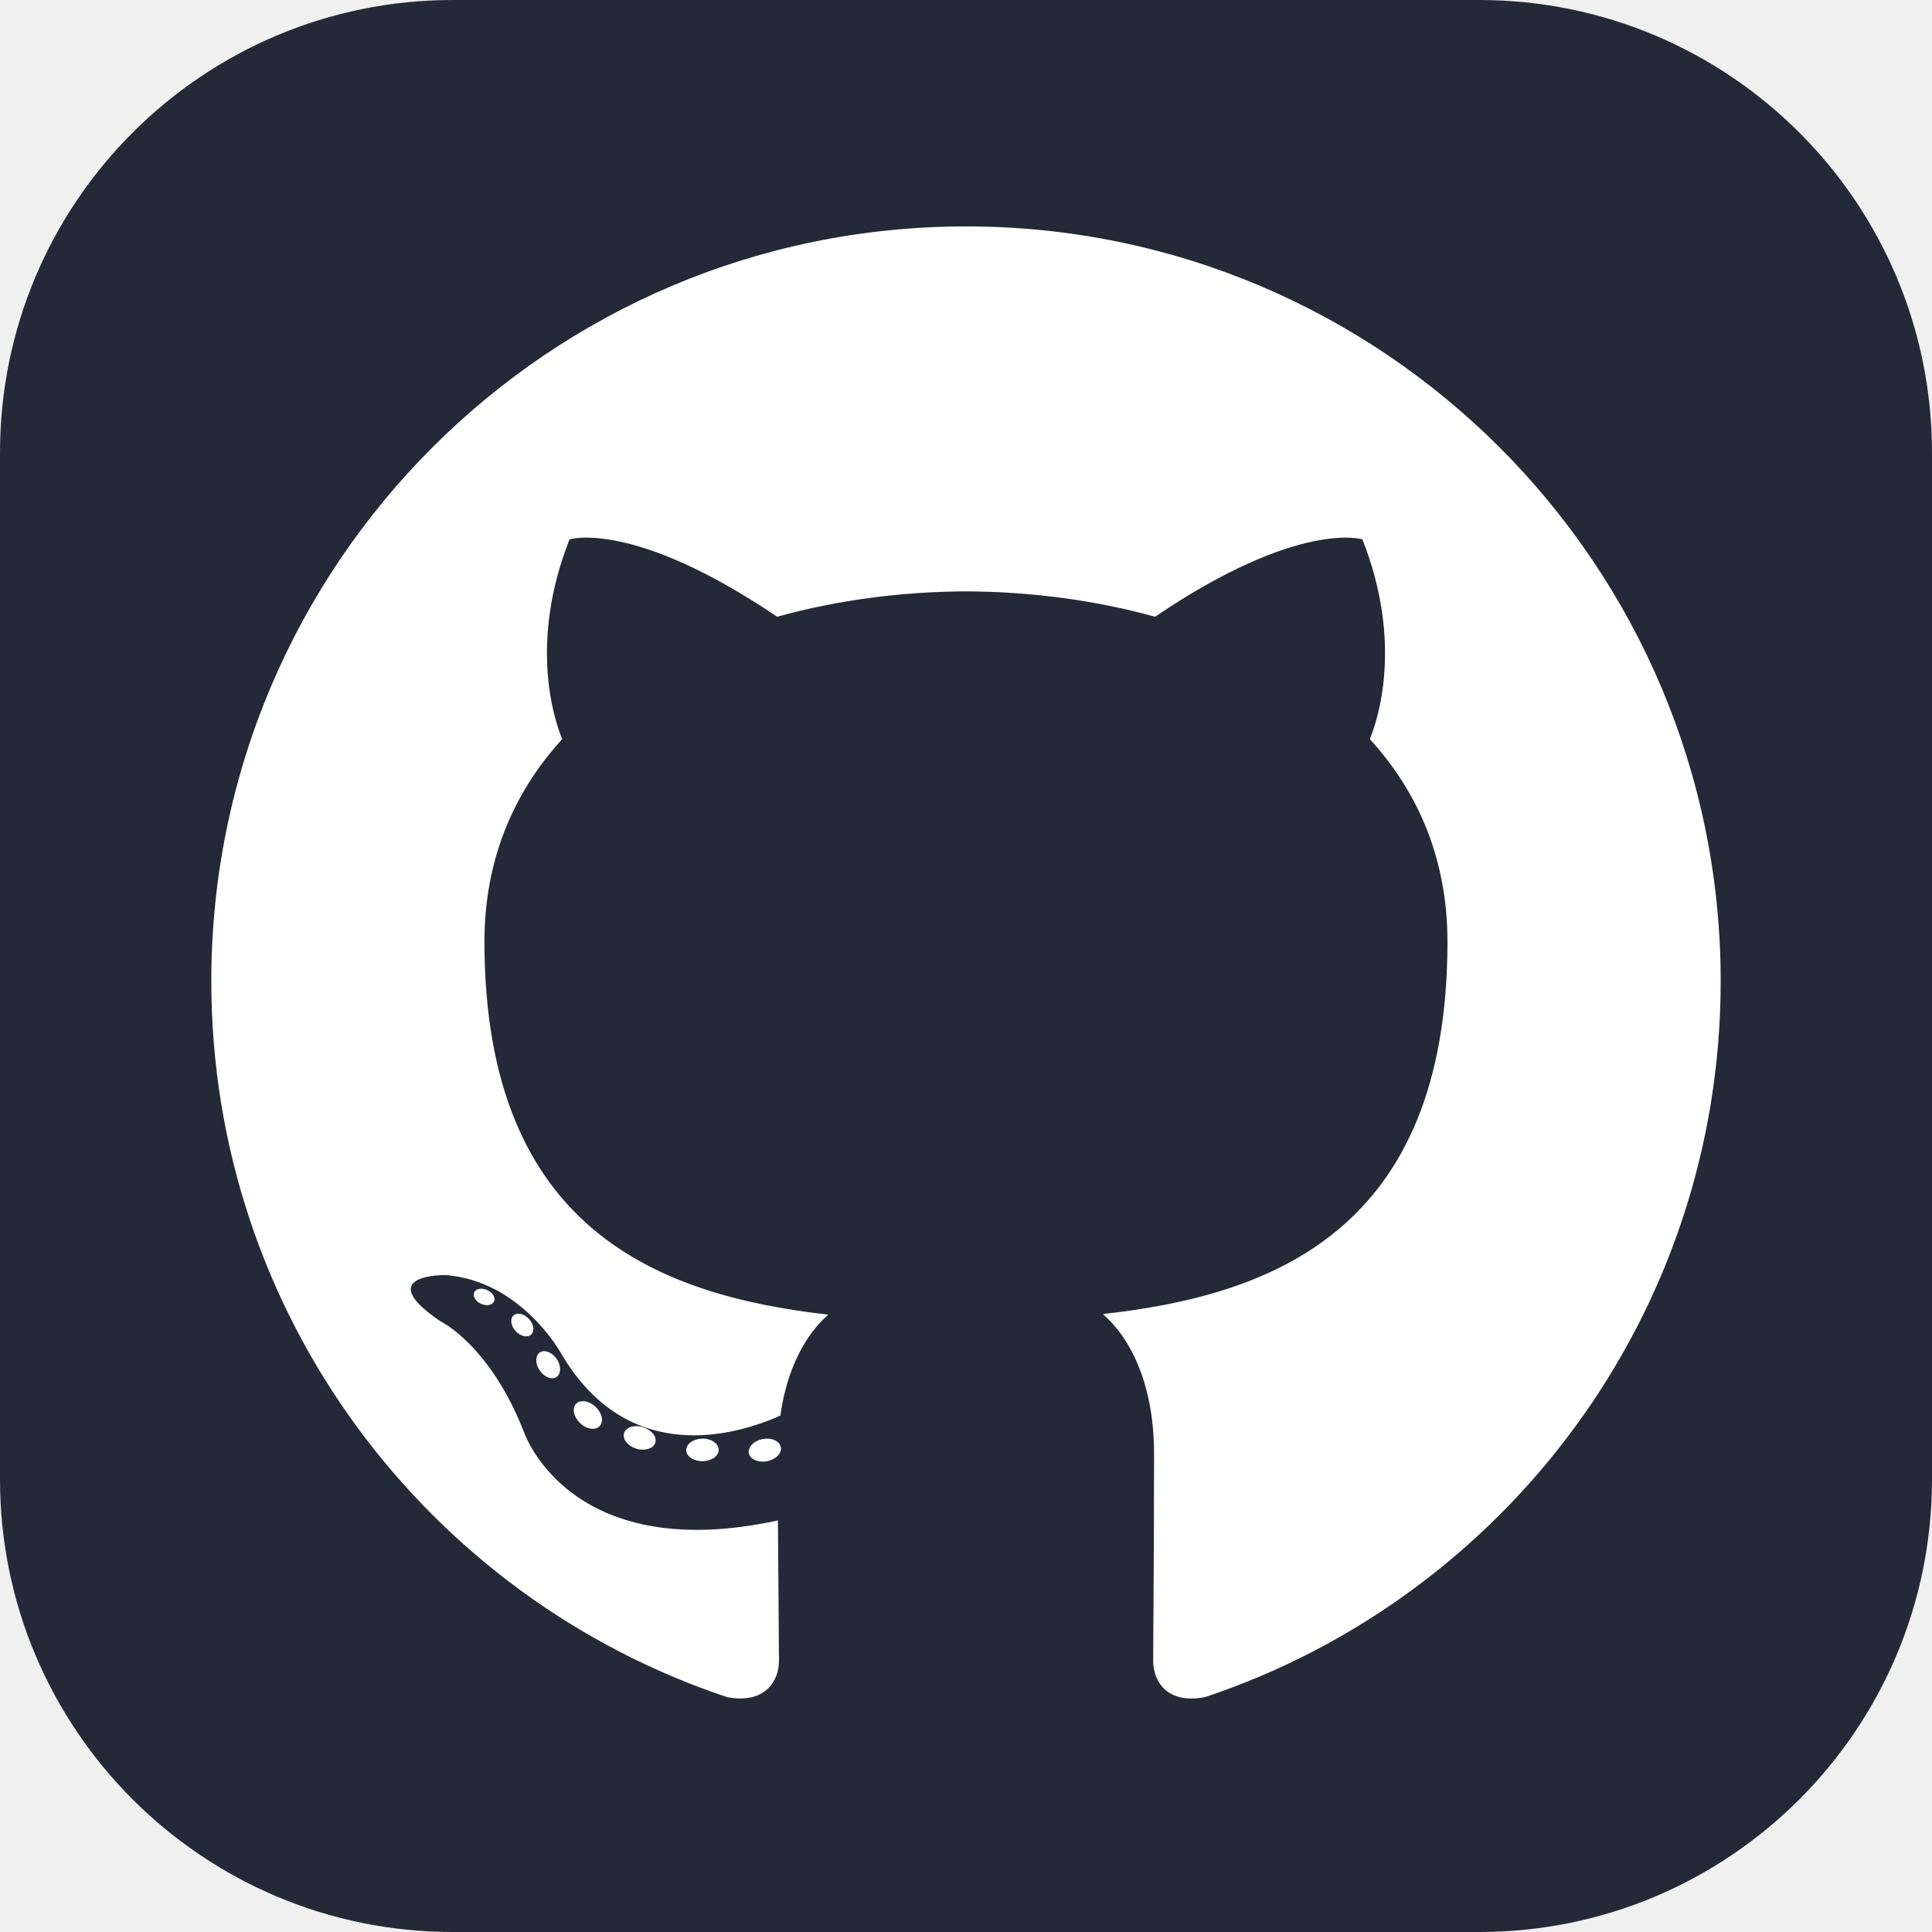
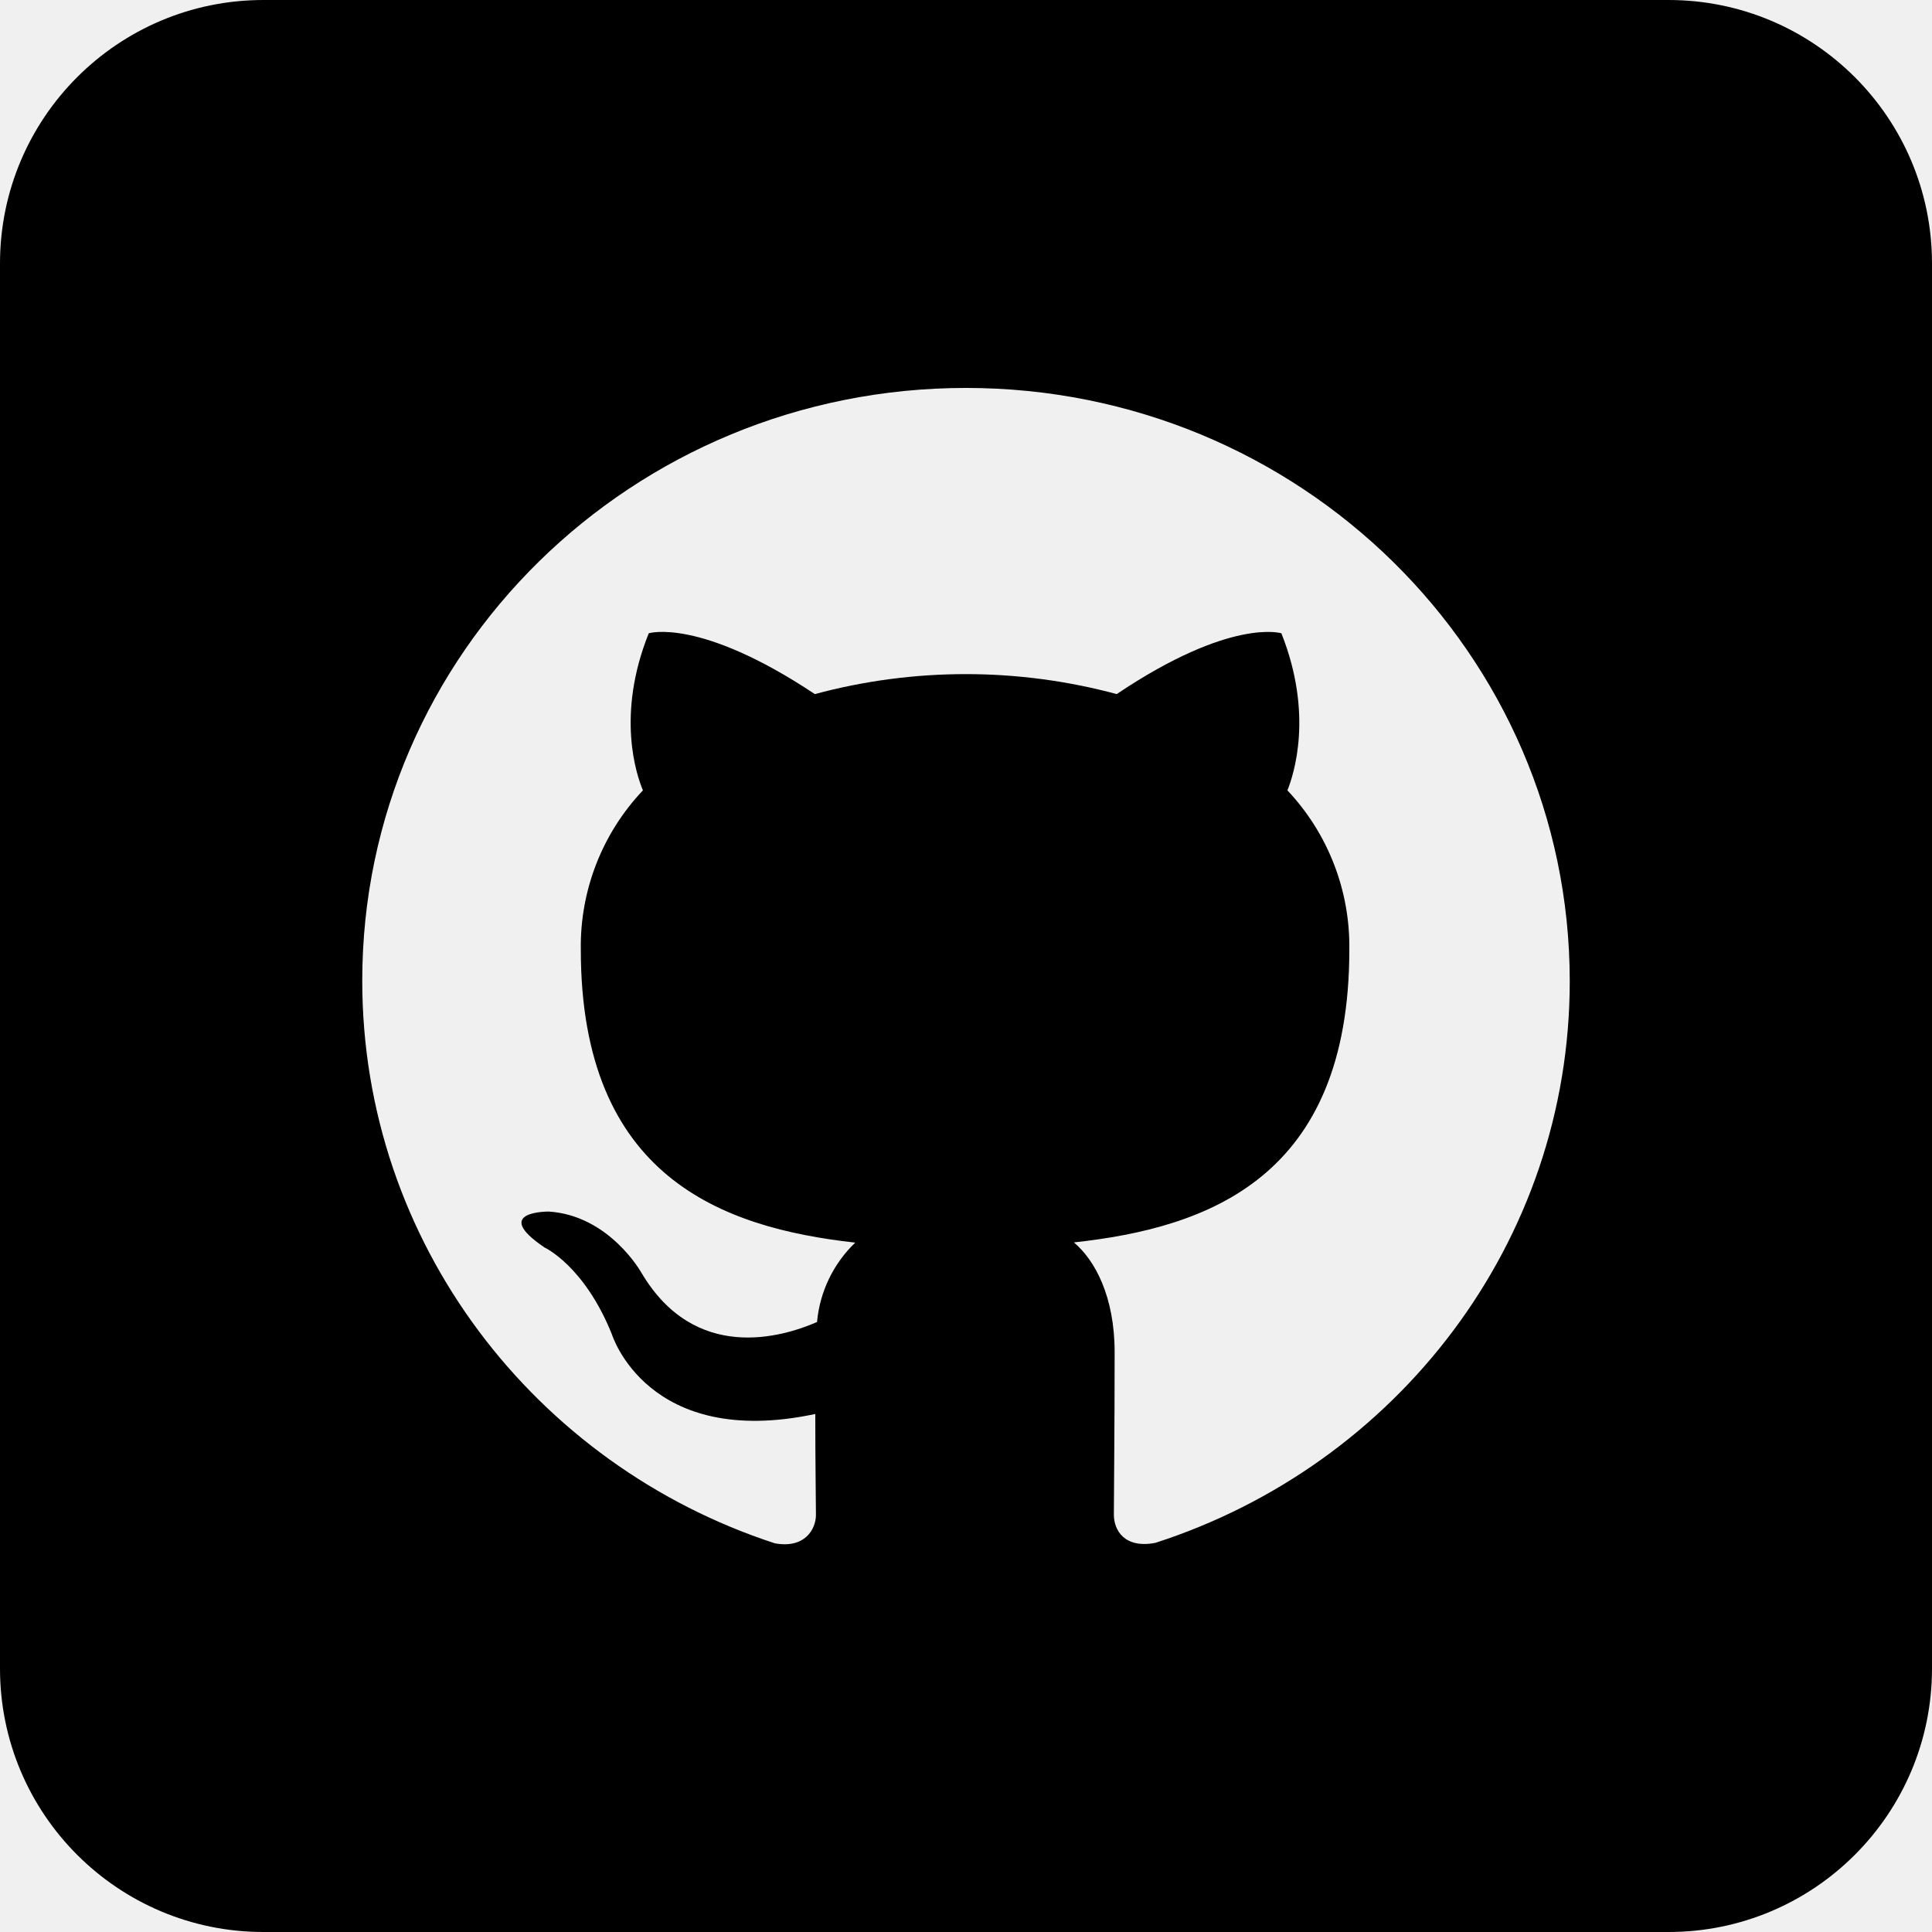
- <svg xmlns="http://www.w3.org/2000/svg" viewBox="0 0 256 256">
-   <g fill="none">
-     <rect width="256" height="256" fill="#242938" rx="60" />
-     <path fill="#fff" d="M128.001 30C72.779 30 28 74.77 28 130.001c0 44.183 28.653 81.667 68.387 94.89c4.997.926 6.832-2.169 6.832-4.81c0-2.385-.093-10.262-.136-18.618c-27.82 6.049-33.69-11.799-33.69-11.799c-4.55-11.559-11.104-14.632-11.104-14.632c-9.073-6.207.684-6.079.684-6.079c10.042.705 15.33 10.305 15.33 10.305c8.919 15.288 23.394 10.868 29.1 8.313c.898-6.464 3.489-10.875 6.349-13.372c-22.211-2.529-45.56-11.104-45.56-49.421c0-10.918 3.906-19.839 10.303-26.842c-1.039-2.519-4.462-12.69.968-26.464c0 0 8.398-2.687 27.508 10.25c7.977-2.215 16.531-3.326 25.03-3.364c8.498.038 17.06 1.149 25.051 3.365c19.087-12.939 27.473-10.25 27.473-10.25c5.443 13.773 2.019 23.945.98 26.463c6.412 7.003 10.292 15.924 10.292 26.842c0 38.409-23.394 46.866-45.662 49.341c3.587 3.104 6.783 9.189 6.783 18.519c0 13.38-.116 24.149-.116 27.443c0 2.661 1.8 5.779 6.869 4.797C199.383 211.64 228 174.169 228 130.001C228 74.771 183.227 30 128.001 30M65.454 172.453c-.22.497-1.002.646-1.714.305c-.726-.326-1.133-1.004-.898-1.502c.215-.512.999-.654 1.722-.311c.727.326 1.141 1.01.89 1.508m4.919 4.389c-.477.443-1.41.237-2.042-.462c-.654-.697-.777-1.629-.293-2.078c.491-.442 1.396-.235 2.051.462c.654.706.782 1.631.284 2.078m3.374 5.616c-.613.426-1.615.027-2.234-.863c-.613-.889-.613-1.955.013-2.383c.621-.427 1.608-.043 2.236.84c.611.904.611 1.971-.015 2.406m5.707 6.504c-.548.604-1.715.442-2.57-.383c-.874-.806-1.118-1.95-.568-2.555c.555-.606 1.729-.435 2.59.383c.868.804 1.133 1.957.548 2.555m7.376 2.195c-.242.784-1.366 1.14-2.499.807c-1.13-.343-1.871-1.26-1.642-2.052c.235-.788 1.364-1.159 2.505-.803c1.13.341 1.871 1.252 1.636 2.048m8.394.932c.028.824-.932 1.508-2.121 1.523c-1.196.027-2.163-.641-2.176-1.452c0-.833.939-1.51 2.134-1.53c1.19-.023 2.163.639 2.163 1.459m8.246-.316c.143.804-.683 1.631-1.864 1.851c-1.161.212-2.236-.285-2.383-1.083c-.144-.825.697-1.651 1.856-1.865c1.183-.205 2.241.279 2.391 1.097" />
+ <svg xmlns="http://www.w3.org/2000/svg" version="1.1" width="512" height="512" x="0" y="0" viewBox="0 0 176 176" style="enable-background:new 0 0 512 512" xml:space="preserve" class="">
+   <g>
+     <path d="M152 0H24A24 24 0 0 0 0 24v128a24 24 0 0 0 24 24h128a24 24 0 0 0 24-24V24a24 24 0 0 0-24-24zm-46.75 140.55c-2.82.54-3.78-1.16-3.78-2.57 0-1.76.07-7.57.07-14.8 0-5.07-1.79-8.38-3.71-10 12.23-1.33 25.09-5.9 25.09-26.66A20.71 20.71 0 0 0 117.28 72c.55-1.37 2.41-6.87-.55-14.31 0 0-4.6-1.45-15 5.54a52.85 52.85 0 0 0-27.5 0c-10.52-7-15.13-5.54-15.13-5.54-3 7.46-1.1 12.96-.53 14.31a20.64 20.64 0 0 0-5.66 14.5c0 20.7 12.84 25.35 25 26.7a11.45 11.45 0 0 0-3.48 7.23c-3.15 1.38-11.12 3.77-16-4.49 0 0-2.9-5.2-8.42-5.57 0 0-5.37-.07-.39 3.28 0 0 3.62 1.67 6.12 7.9 0 0 3.23 10.51 18.53 7.26 0 4.5.06 7.9.06 9.19s-1 3.1-3.75 2.59C48.76 133.47 33 113.22 33 89.34c0-29.85 24.61-54 55-54s55 24.2 55 54.05c0 23.79-15.74 44.06-37.75 51.16z" data-name="Layer 2" fill="#000000" opacity="1" data-original="#000000" class="" />
  </g>
</svg>
